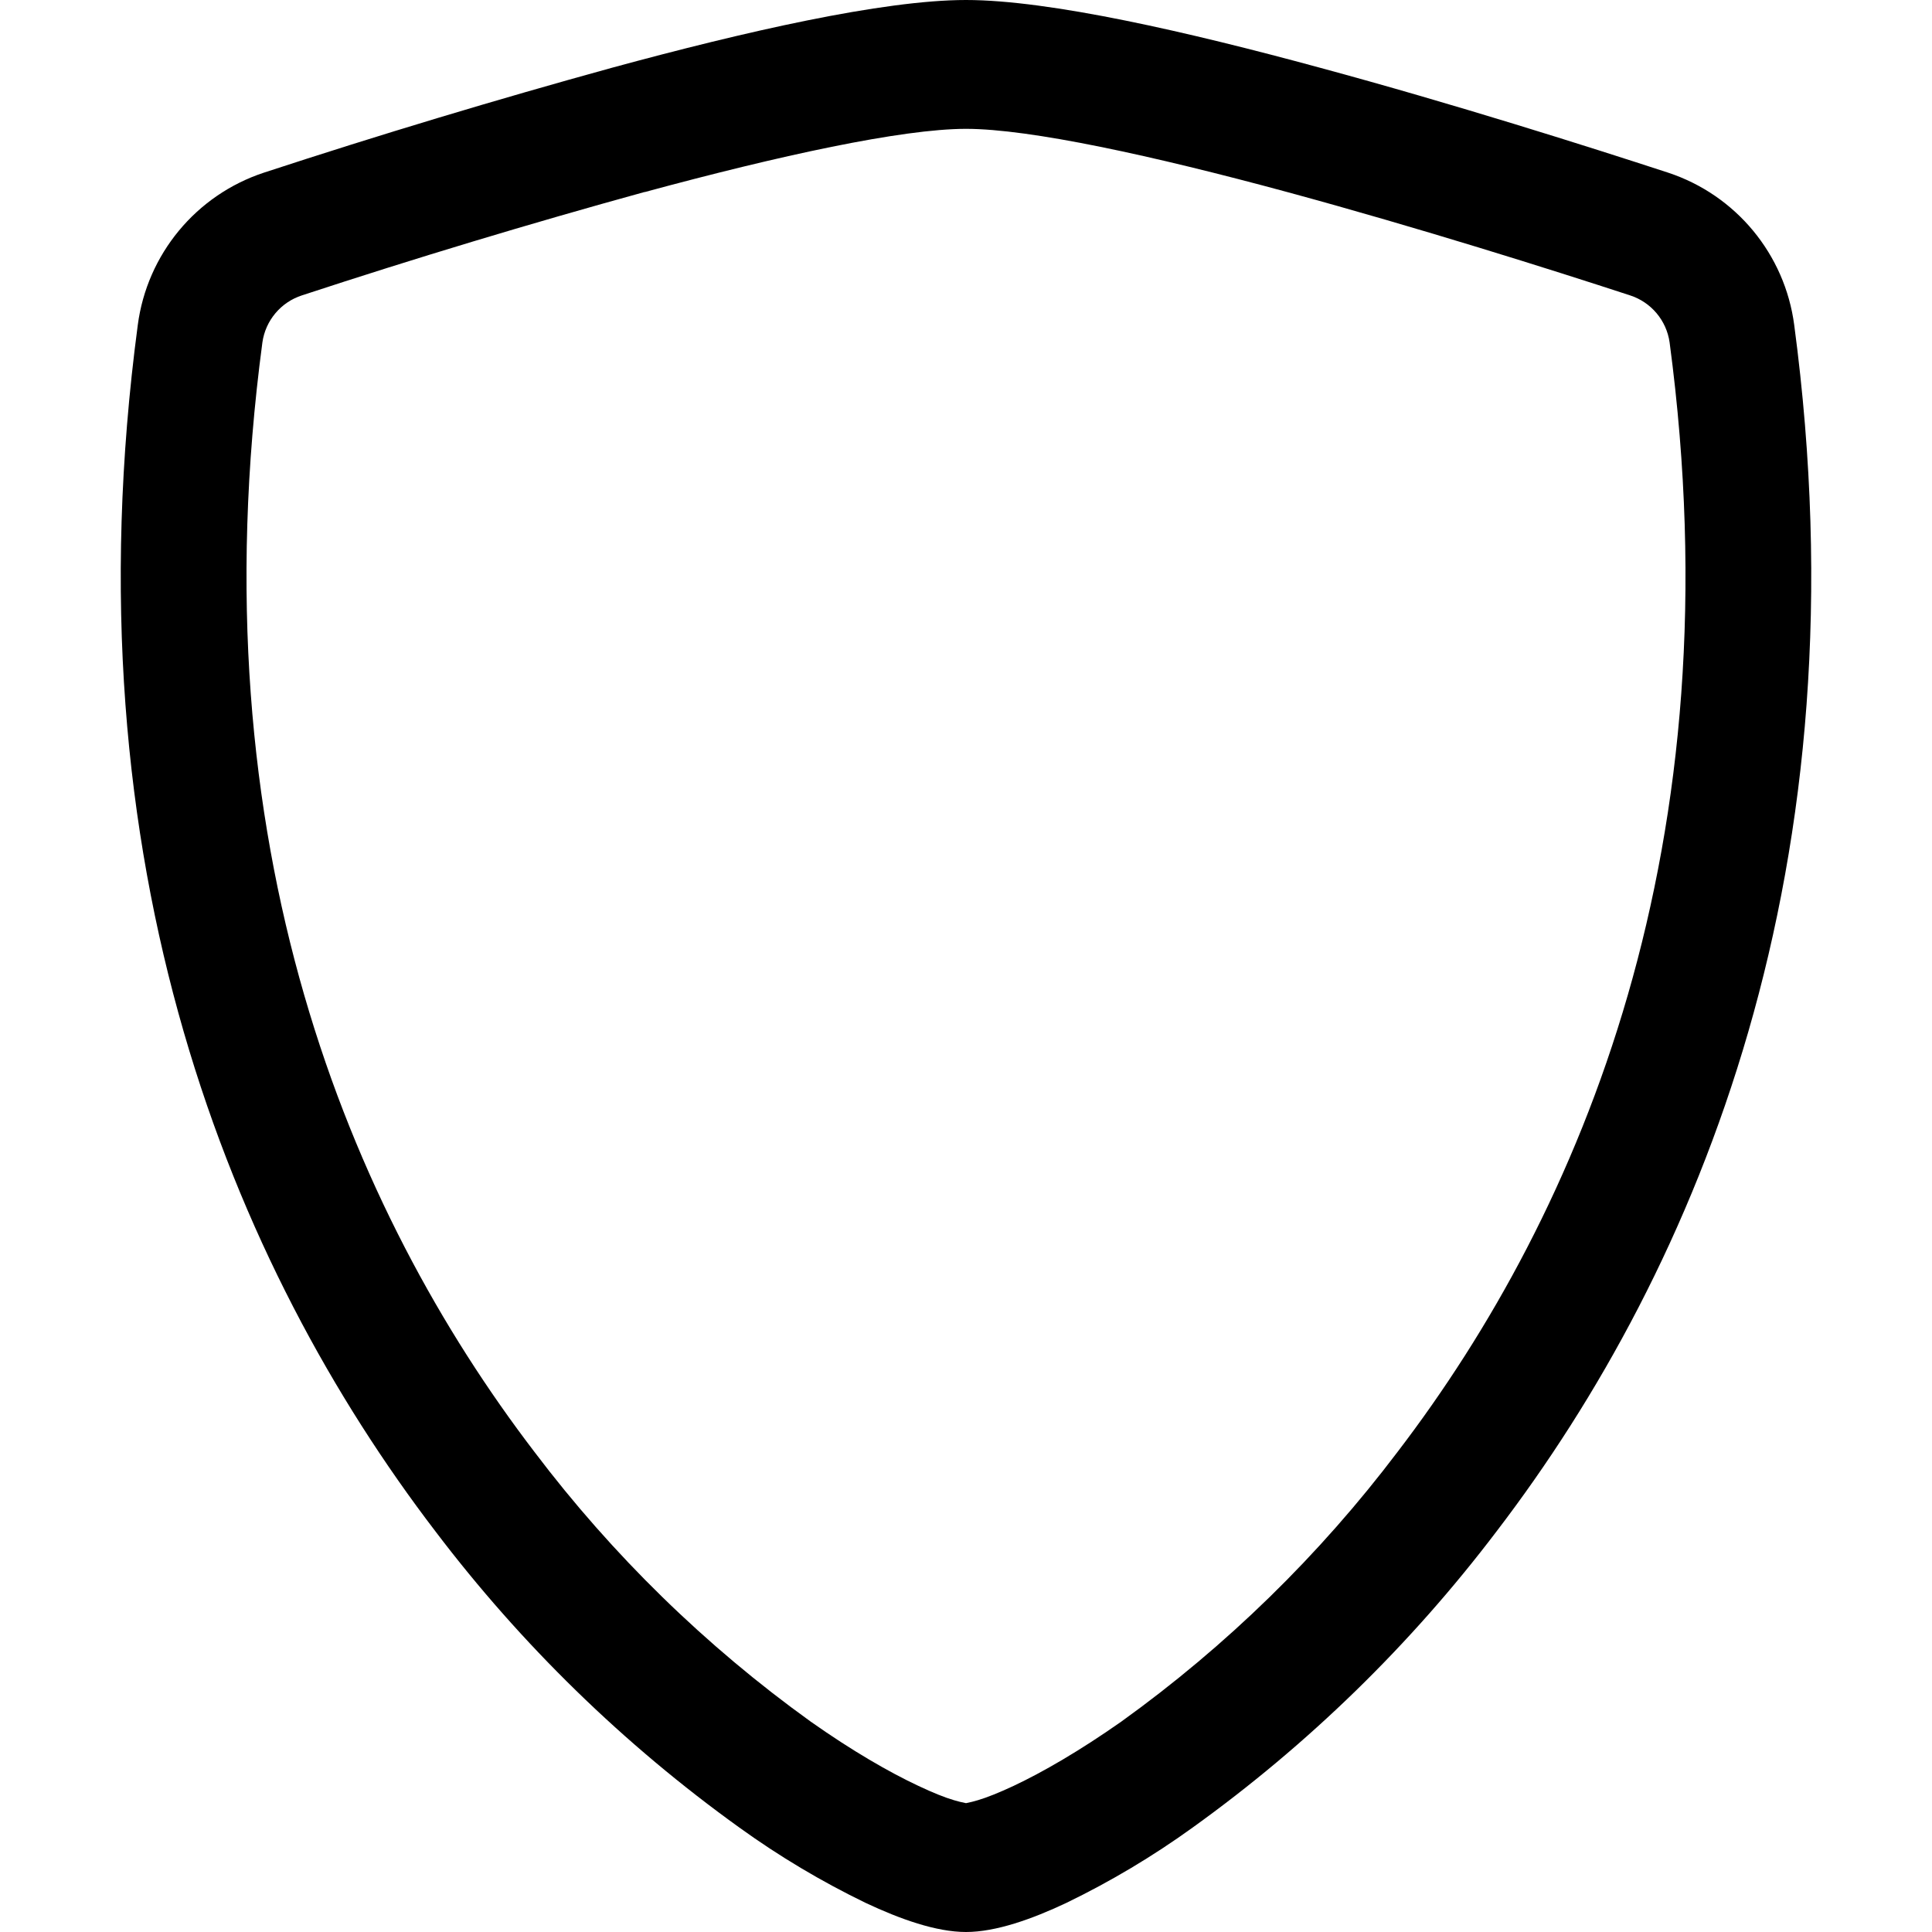
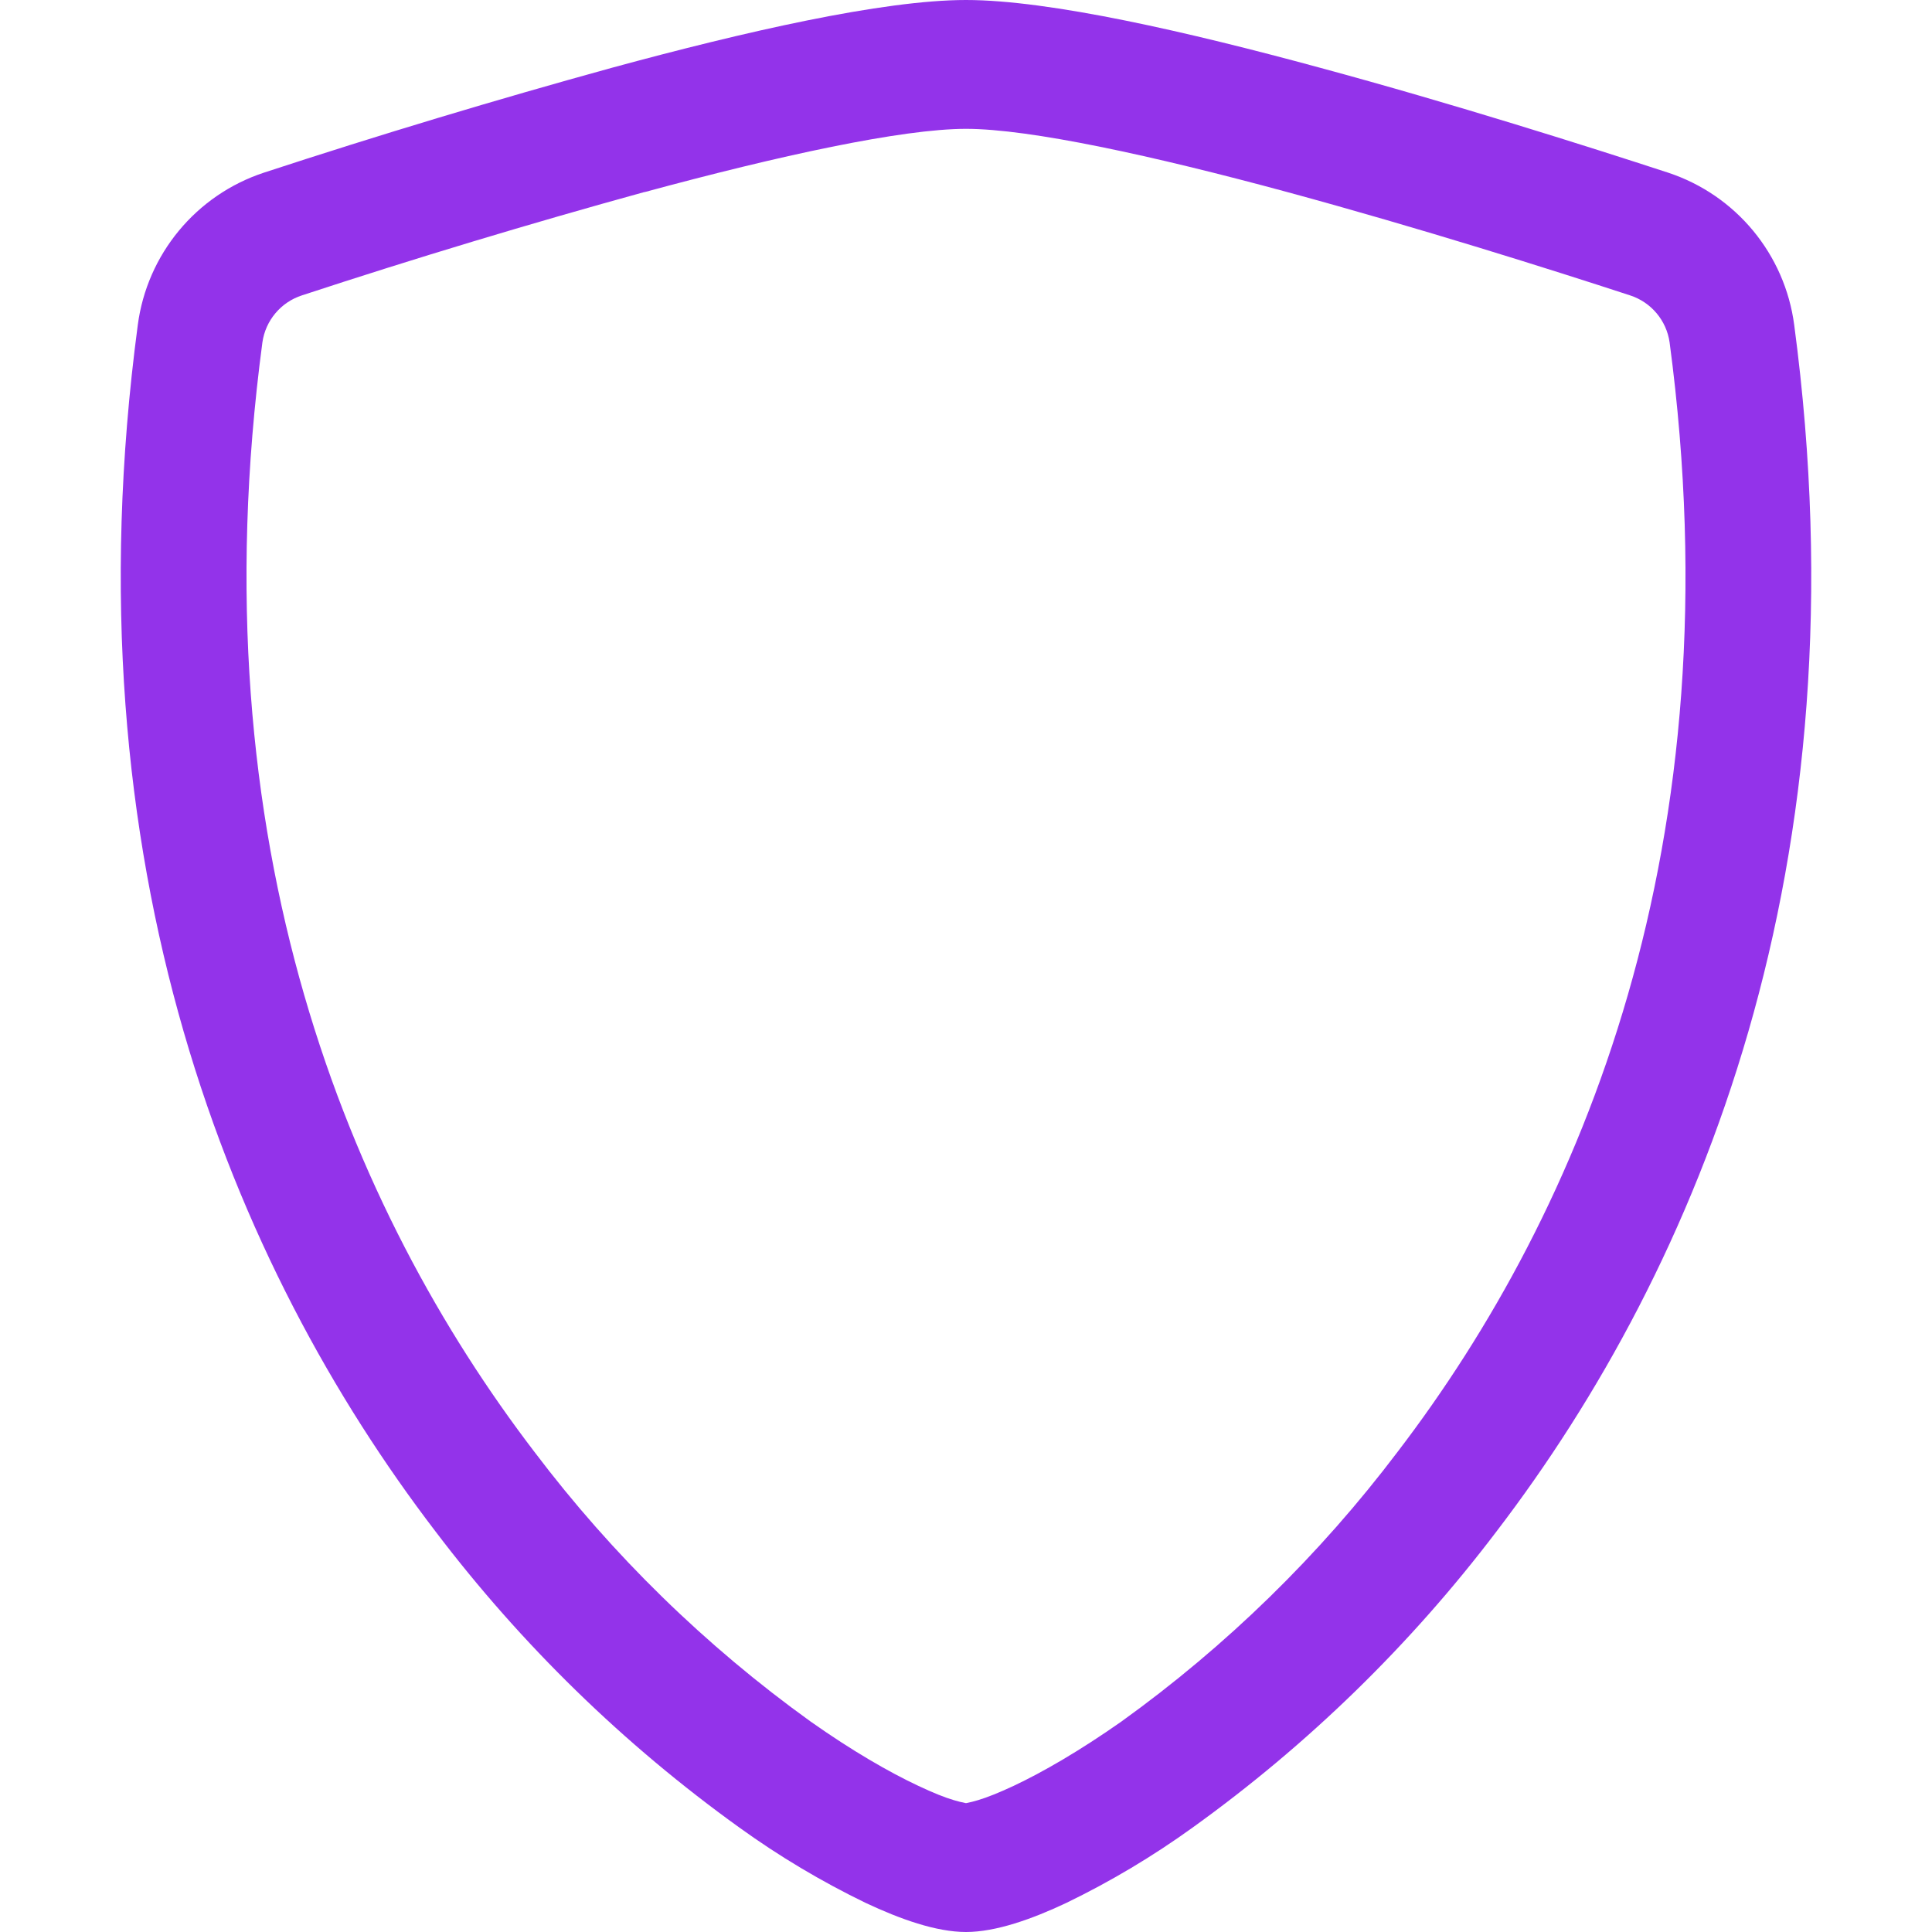
- <svg xmlns="http://www.w3.org/2000/svg" width="16" height="16" fill="currentColor" class="bi bi-shield" viewBox="0 0 16 16">
+ <svg xmlns="http://www.w3.org/2000/svg" width="16" height="16" fill="#9333ea" class="bi bi-shield" viewBox="0 0 16 16">
  <path d="M5.338 1.59a61 61 0 0 0-2.837.856.48.48 0 0 0-.328.39c-.554 4.157.726 7.19 2.253 9.188a10.7 10.7 0 0 0 2.287 2.233c.346.244.652.42.893.533q.18.085.293.118a1 1 0 0 0 .101.025 1 1 0 0 0 .1-.025q.114-.034.294-.118c.24-.113.547-.29.893-.533a10.7 10.7 0 0 0 2.287-2.233c1.527-1.997 2.807-5.031 2.253-9.188a.48.48 0 0 0-.328-.39c-.651-.213-1.75-.56-2.837-.855C9.552 1.29 8.531 1.067 8 1.067c-.53 0-1.552.223-2.662.524zM5.072.56C6.157.265 7.31 0 8 0s1.843.265 2.928.56c1.11.3 2.229.655 2.887.87a1.54 1.54 0 0 1 1.044 1.262c.596 4.477-.787 7.795-2.465 9.99a11.8 11.8 0 0 1-2.517 2.453 7 7 0 0 1-1.048.625c-.28.132-.581.24-.829.24s-.548-.108-.829-.24a7 7 0 0 1-1.048-.625 11.8 11.8 0 0 1-2.517-2.453C1.928 10.487.545 7.169 1.141 2.692A1.54 1.54 0 0 1 2.185 1.43 63 63 0 0 1 5.072.56" />
</svg>
